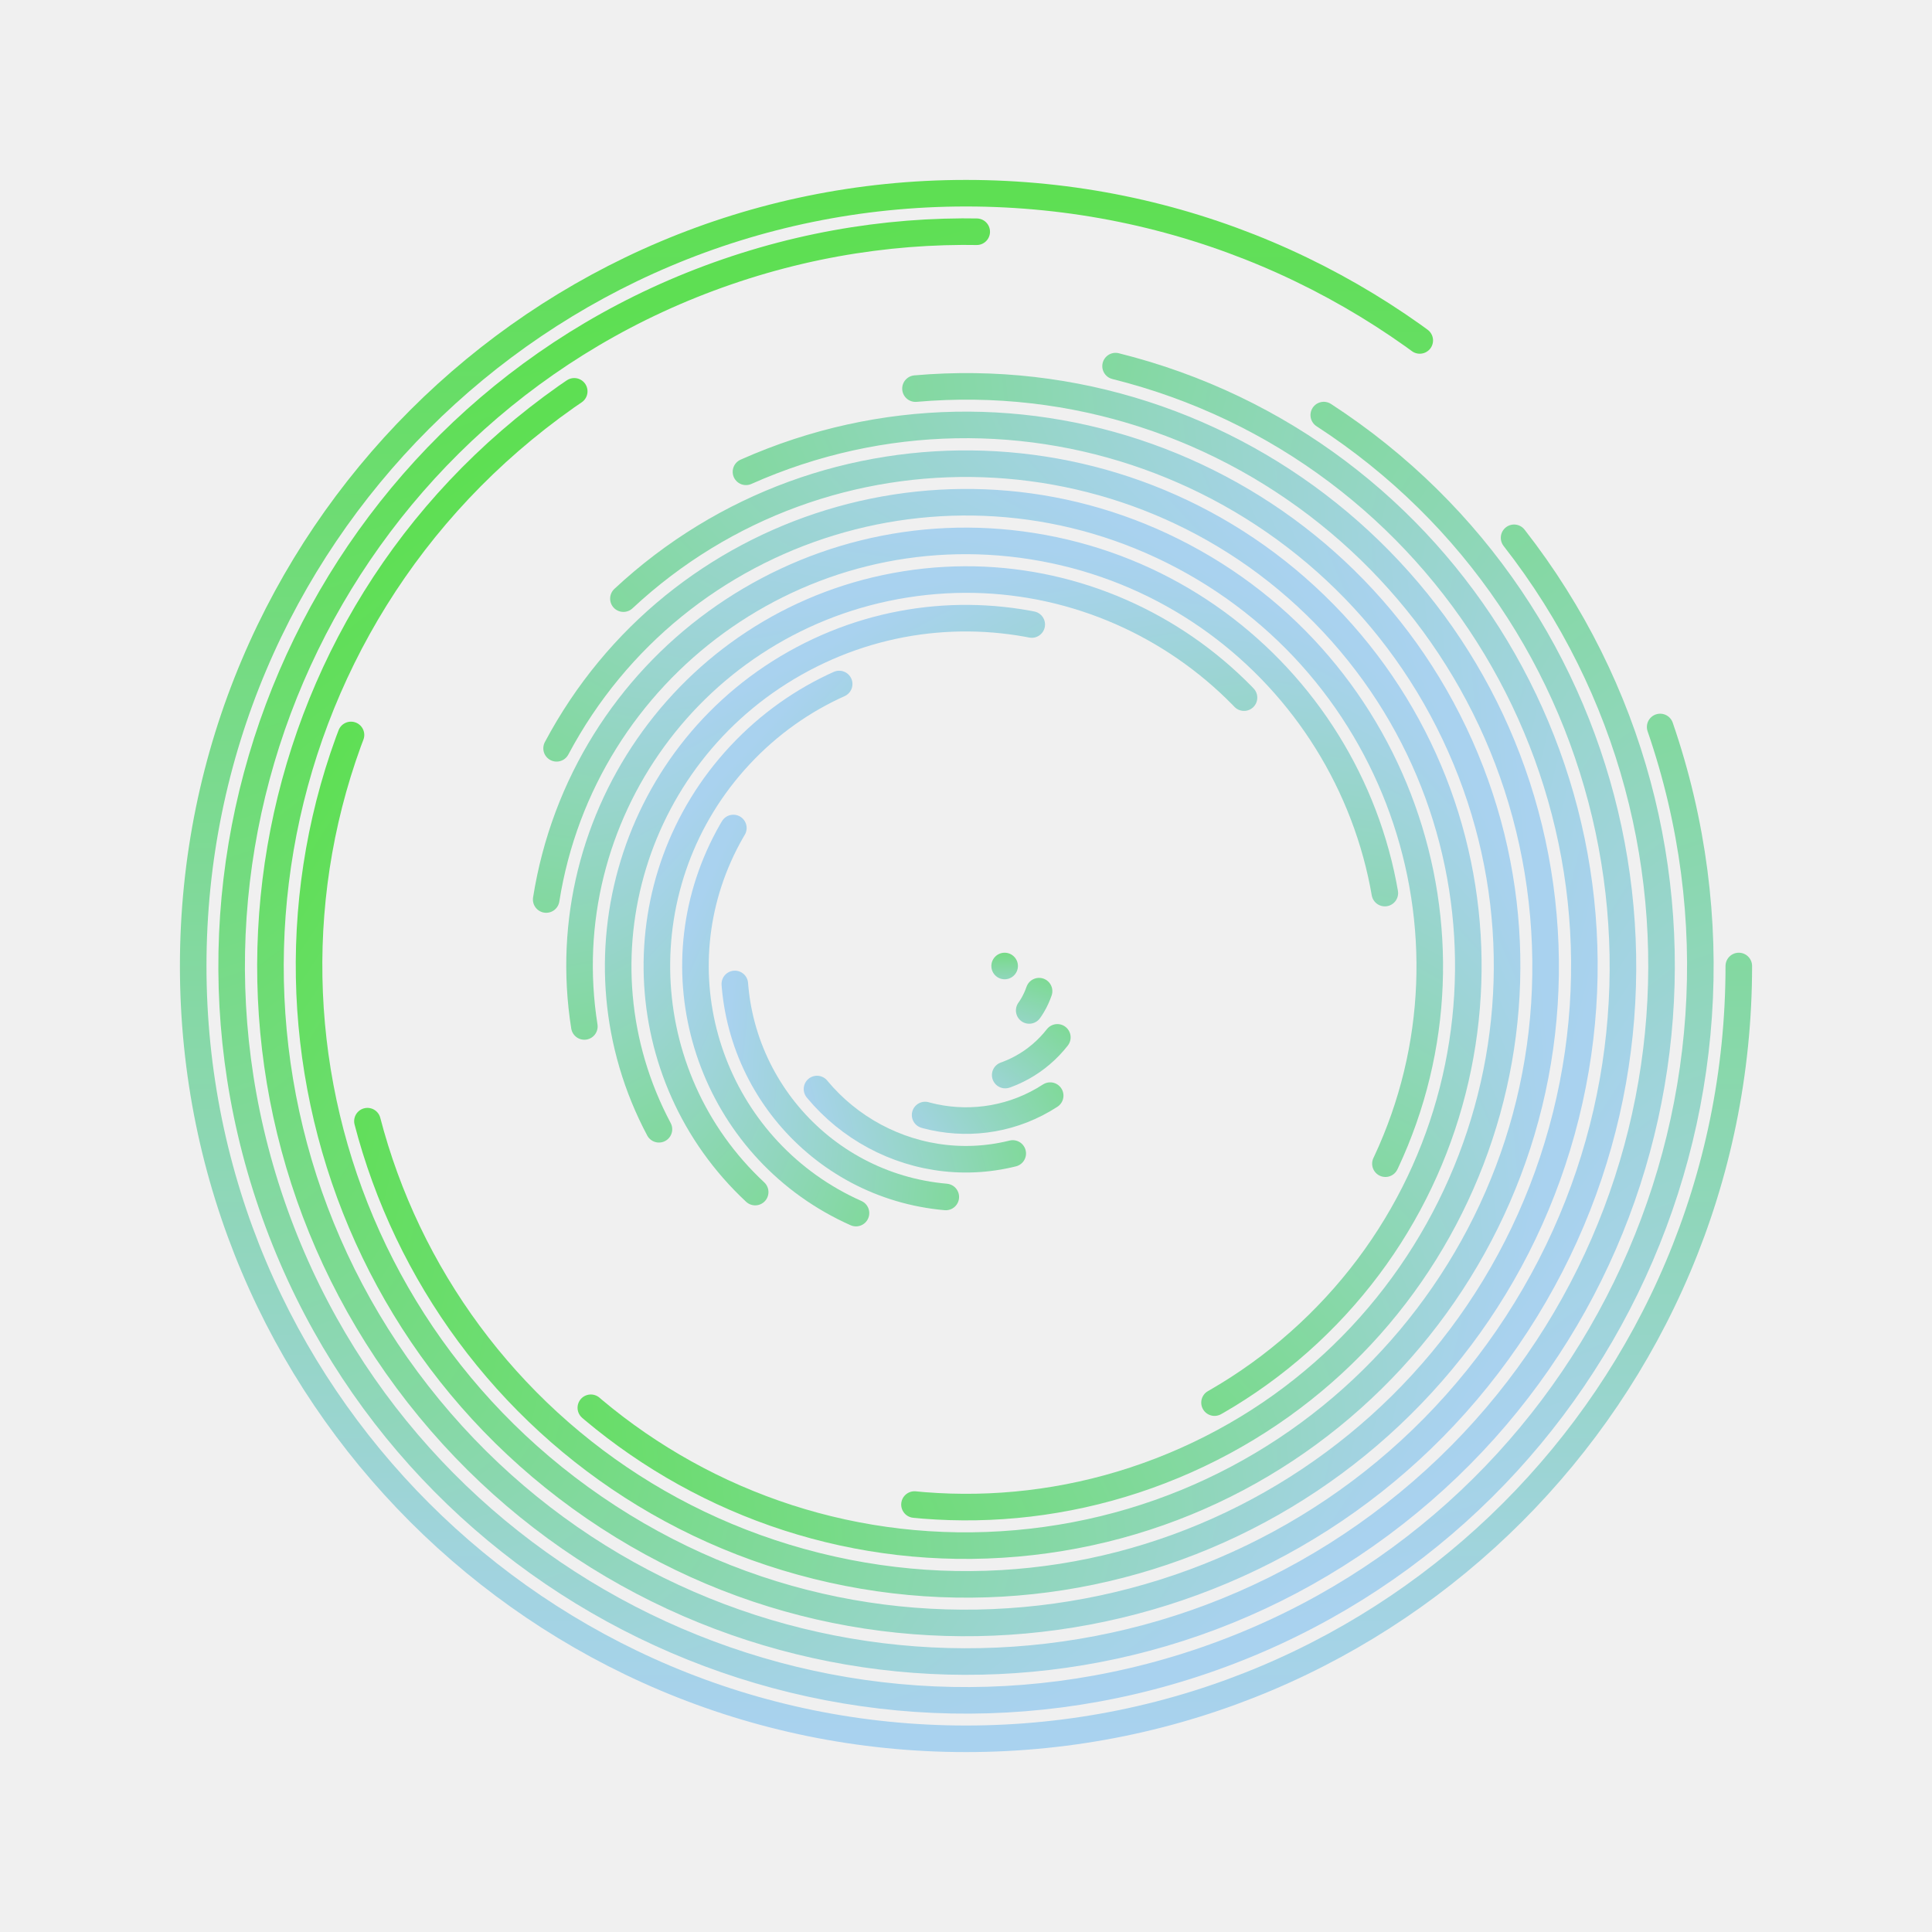
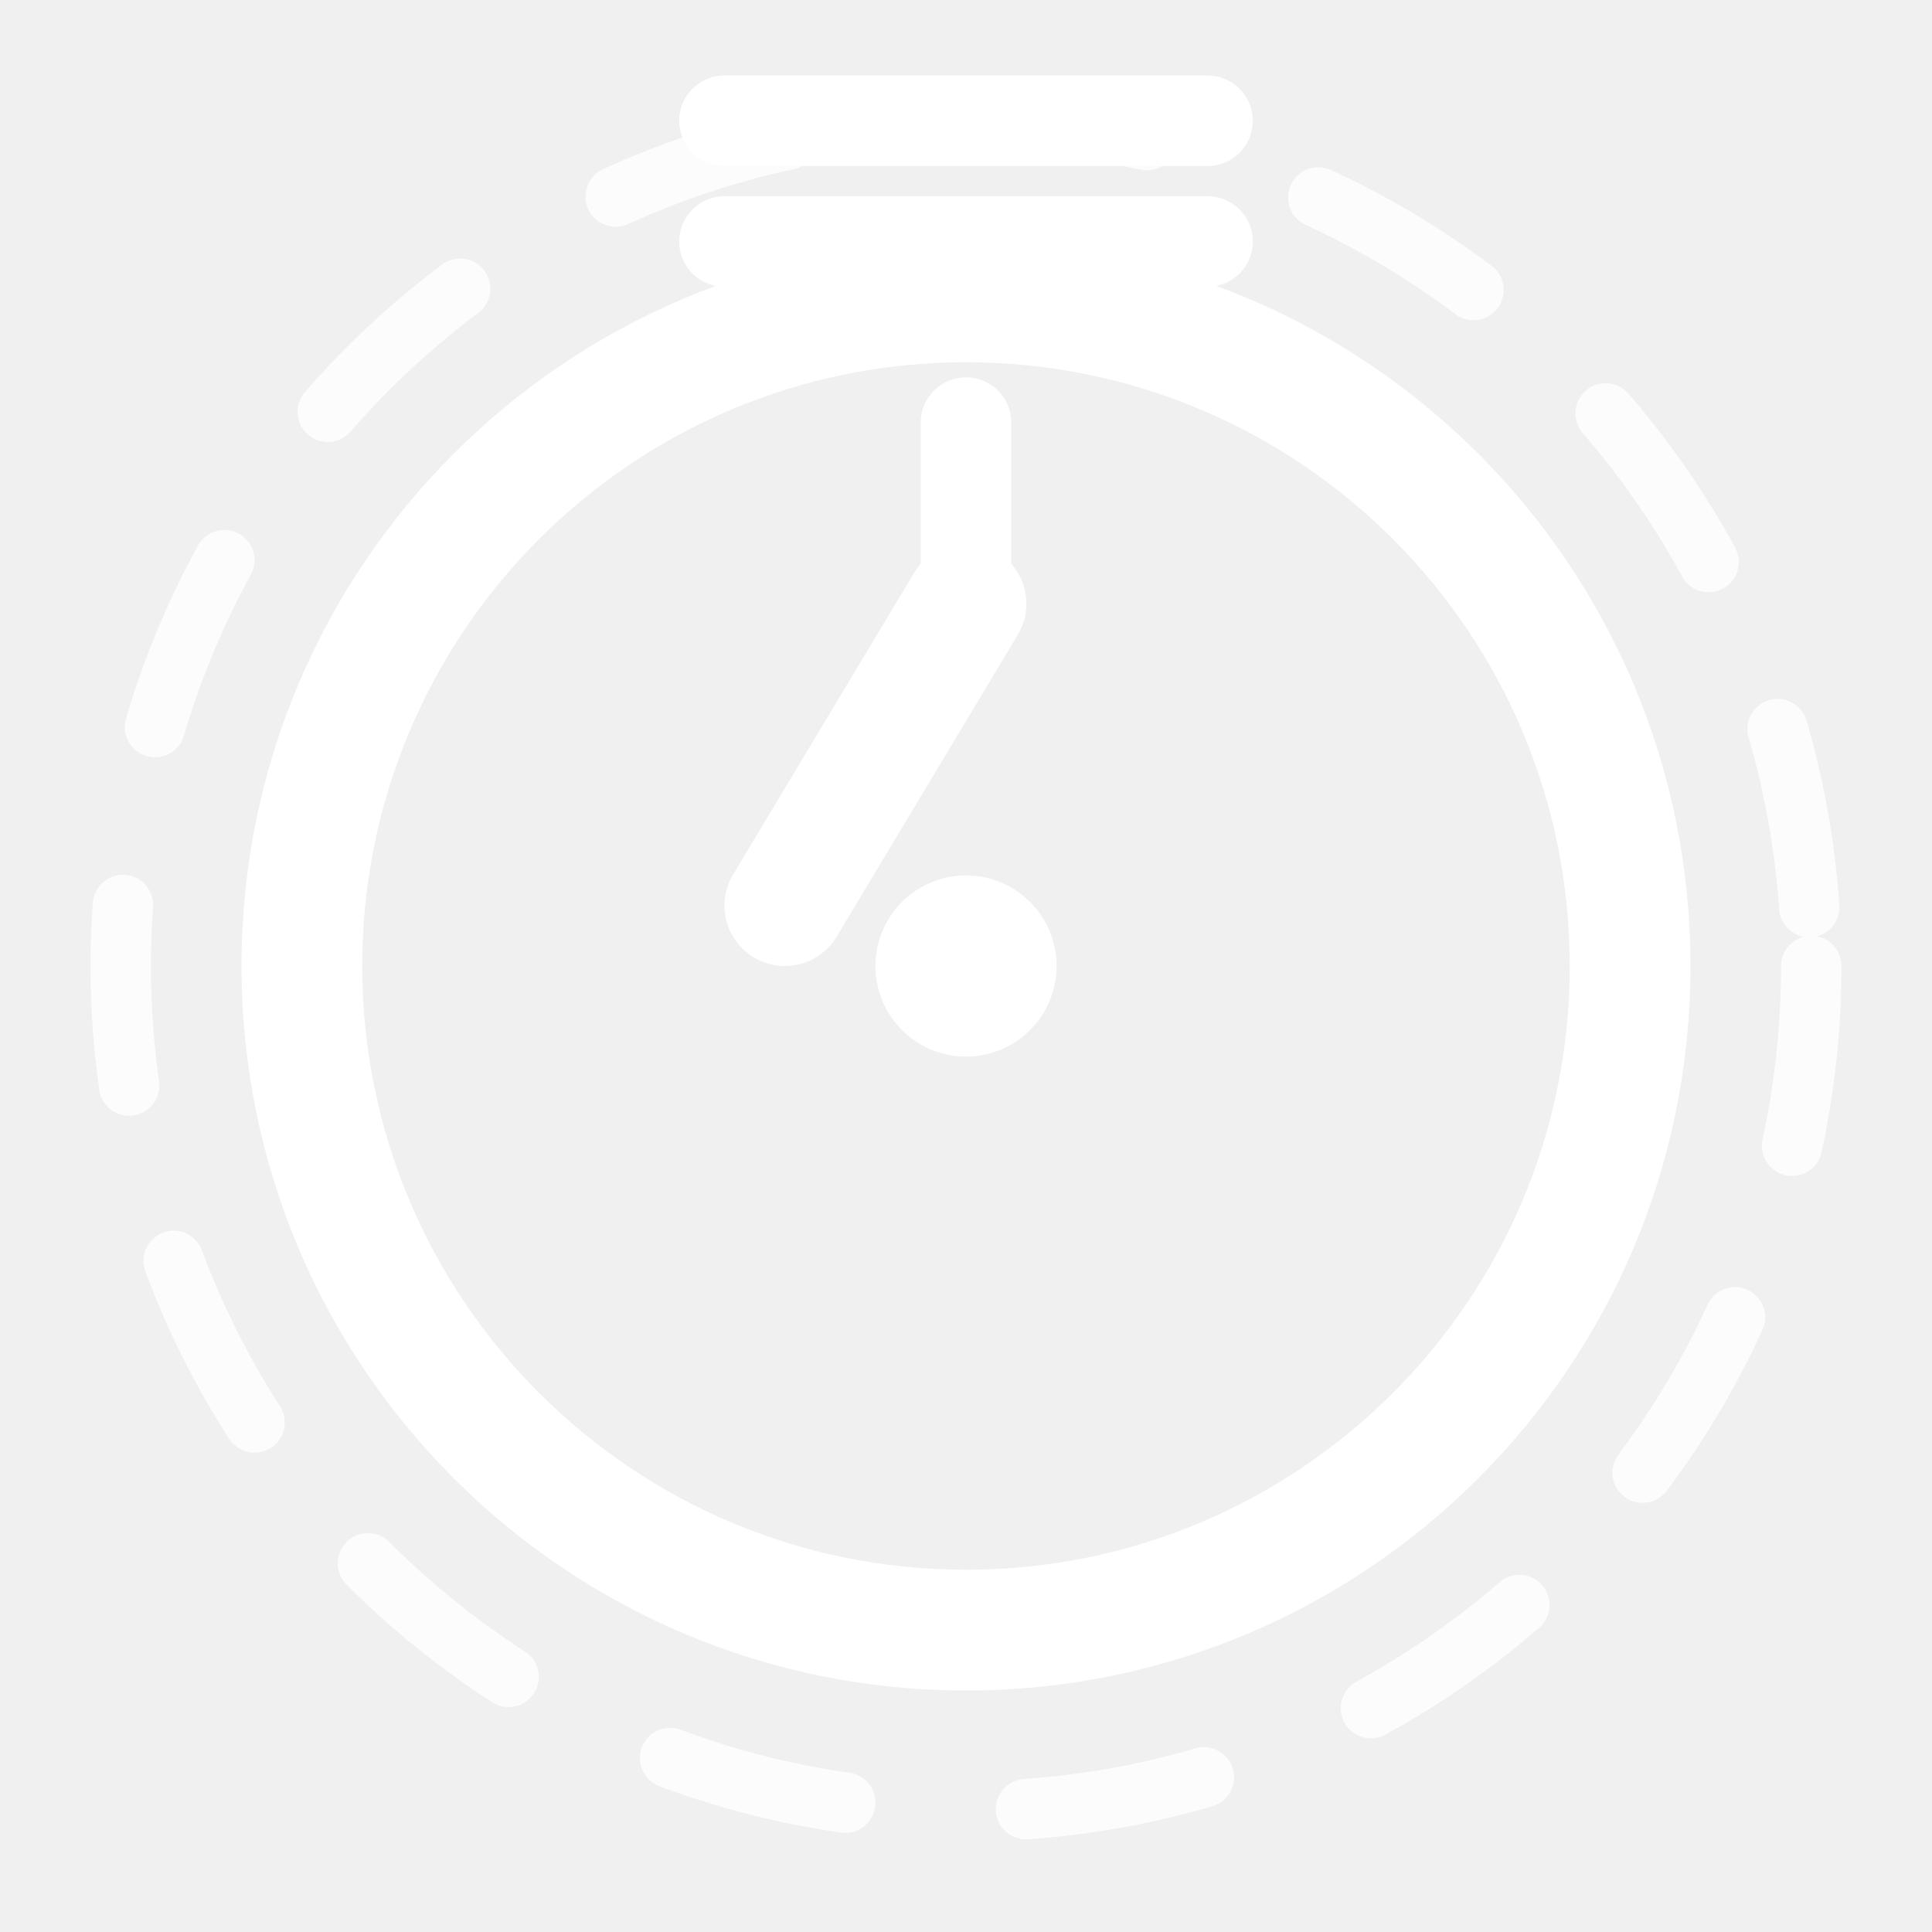
- <svg xmlns="http://www.w3.org/2000/svg" version="1.1" viewBox="0 0 800 800">
-   <defs>
-     <linearGradient x1="50%" y1="0%" x2="50%" y2="100%" id="cccoil-grad">
-       <stop stop-color="hsl(115, 69%, 60%)" stop-opacity="1" offset="0%" />
-       <stop stop-color="hsl(205, 69%, 80%)" stop-opacity="1" offset="100%" />
-     </linearGradient>
-   </defs>
-   <g stroke="url(#cccoil-grad)" fill="none" stroke-linecap="round">
-     <circle r="320" cx="400" cy="400" stroke-width="11" stroke-dasharray="1709 2011" transform="rotate(360, 400, 400)" />
-     <circle r="304" cx="400" cy="400" stroke-width="11" stroke-dasharray="1538 1910" transform="rotate(341, 400, 400)" />
-     <circle r="288" cx="400" cy="400" stroke-width="11" stroke-dasharray="1376 1810" transform="rotate(322, 400, 400)" />
-     <circle r="272" cx="400" cy="400" stroke-width="11" stroke-dasharray="1223 1709" transform="rotate(303, 400, 400)" />
-     <circle r="256" cx="400" cy="400" stroke-width="11" stroke-dasharray="1079 1608" transform="rotate(284, 400, 400)" />
-     <circle r="240" cx="400" cy="400" stroke-width="11" stroke-dasharray="944 1508" transform="rotate(265, 400, 400)" />
-     <circle r="224" cx="400" cy="400" stroke-width="11" stroke-dasharray="819 1407" transform="rotate(246, 400, 400)" />
-     <circle r="208" cx="400" cy="400" stroke-width="11" stroke-dasharray="702 1307" transform="rotate(227, 400, 400)" />
-     <circle r="192" cx="400" cy="400" stroke-width="11" stroke-dasharray="594 1206" transform="rotate(208, 400, 400)" />
-     <circle r="176" cx="400" cy="400" stroke-width="11" stroke-dasharray="495 1106" transform="rotate(189, 400, 400)" />
-     <circle r="160" cx="400" cy="400" stroke-width="11" stroke-dasharray="405 1005" transform="rotate(171, 400, 400)" />
-     <circle r="144" cx="400" cy="400" stroke-width="11" stroke-dasharray="324 905" transform="rotate(152, 400, 400)" />
-     <circle r="128" cx="400" cy="400" stroke-width="11" stroke-dasharray="252 804" transform="rotate(133, 400, 400)" />
-     <circle r="112" cx="400" cy="400" stroke-width="11" stroke-dasharray="189 704" transform="rotate(114, 400, 400)" />
-     <circle r="96" cx="400" cy="400" stroke-width="11" stroke-dasharray="135 603" transform="rotate(95, 400, 400)" />
-     <circle r="80" cx="400" cy="400" stroke-width="11" stroke-dasharray="90 503" transform="rotate(76, 400, 400)" />
-     <circle r="64" cx="400" cy="400" stroke-width="11" stroke-dasharray="54 402" transform="rotate(57, 400, 400)" />
-     <circle r="48" cx="400" cy="400" stroke-width="11" stroke-dasharray="27 302" transform="rotate(38, 400, 400)" />
-     <circle r="32" cx="400" cy="400" stroke-width="11" stroke-dasharray="9 201" transform="rotate(19, 400, 400)" />
-     <circle r="16" cx="400" cy="400" stroke-width="11" stroke-dasharray="0 101" />
+ <svg xmlns="http://www.w3.org/2000/svg" viewBox="0 0 64 64" role="img" aria-label="TaskTrack Pomodoro logo (light)">
+   <g fill="none" stroke="#ffffff" stroke-linecap="round" stroke-linejoin="round">
+     <circle cx="32" cy="32" r="22" stroke-width="4" />
+     <circle cx="32" cy="32" r="28" stroke-width="2" stroke-dasharray="6 6" opacity="0.8" />
+     <path d="M24 8h16" stroke-width="3" />
+     <path d="M32 14v6" stroke-width="3" />
+     <path d="M40 4H24" stroke-width="3" />
+     <path d="M32 20l-6 10" stroke-width="4" />
+     <circle cx="32" cy="32" r="3" fill="#ffffff" stroke="none" />
  </g>
</svg>
